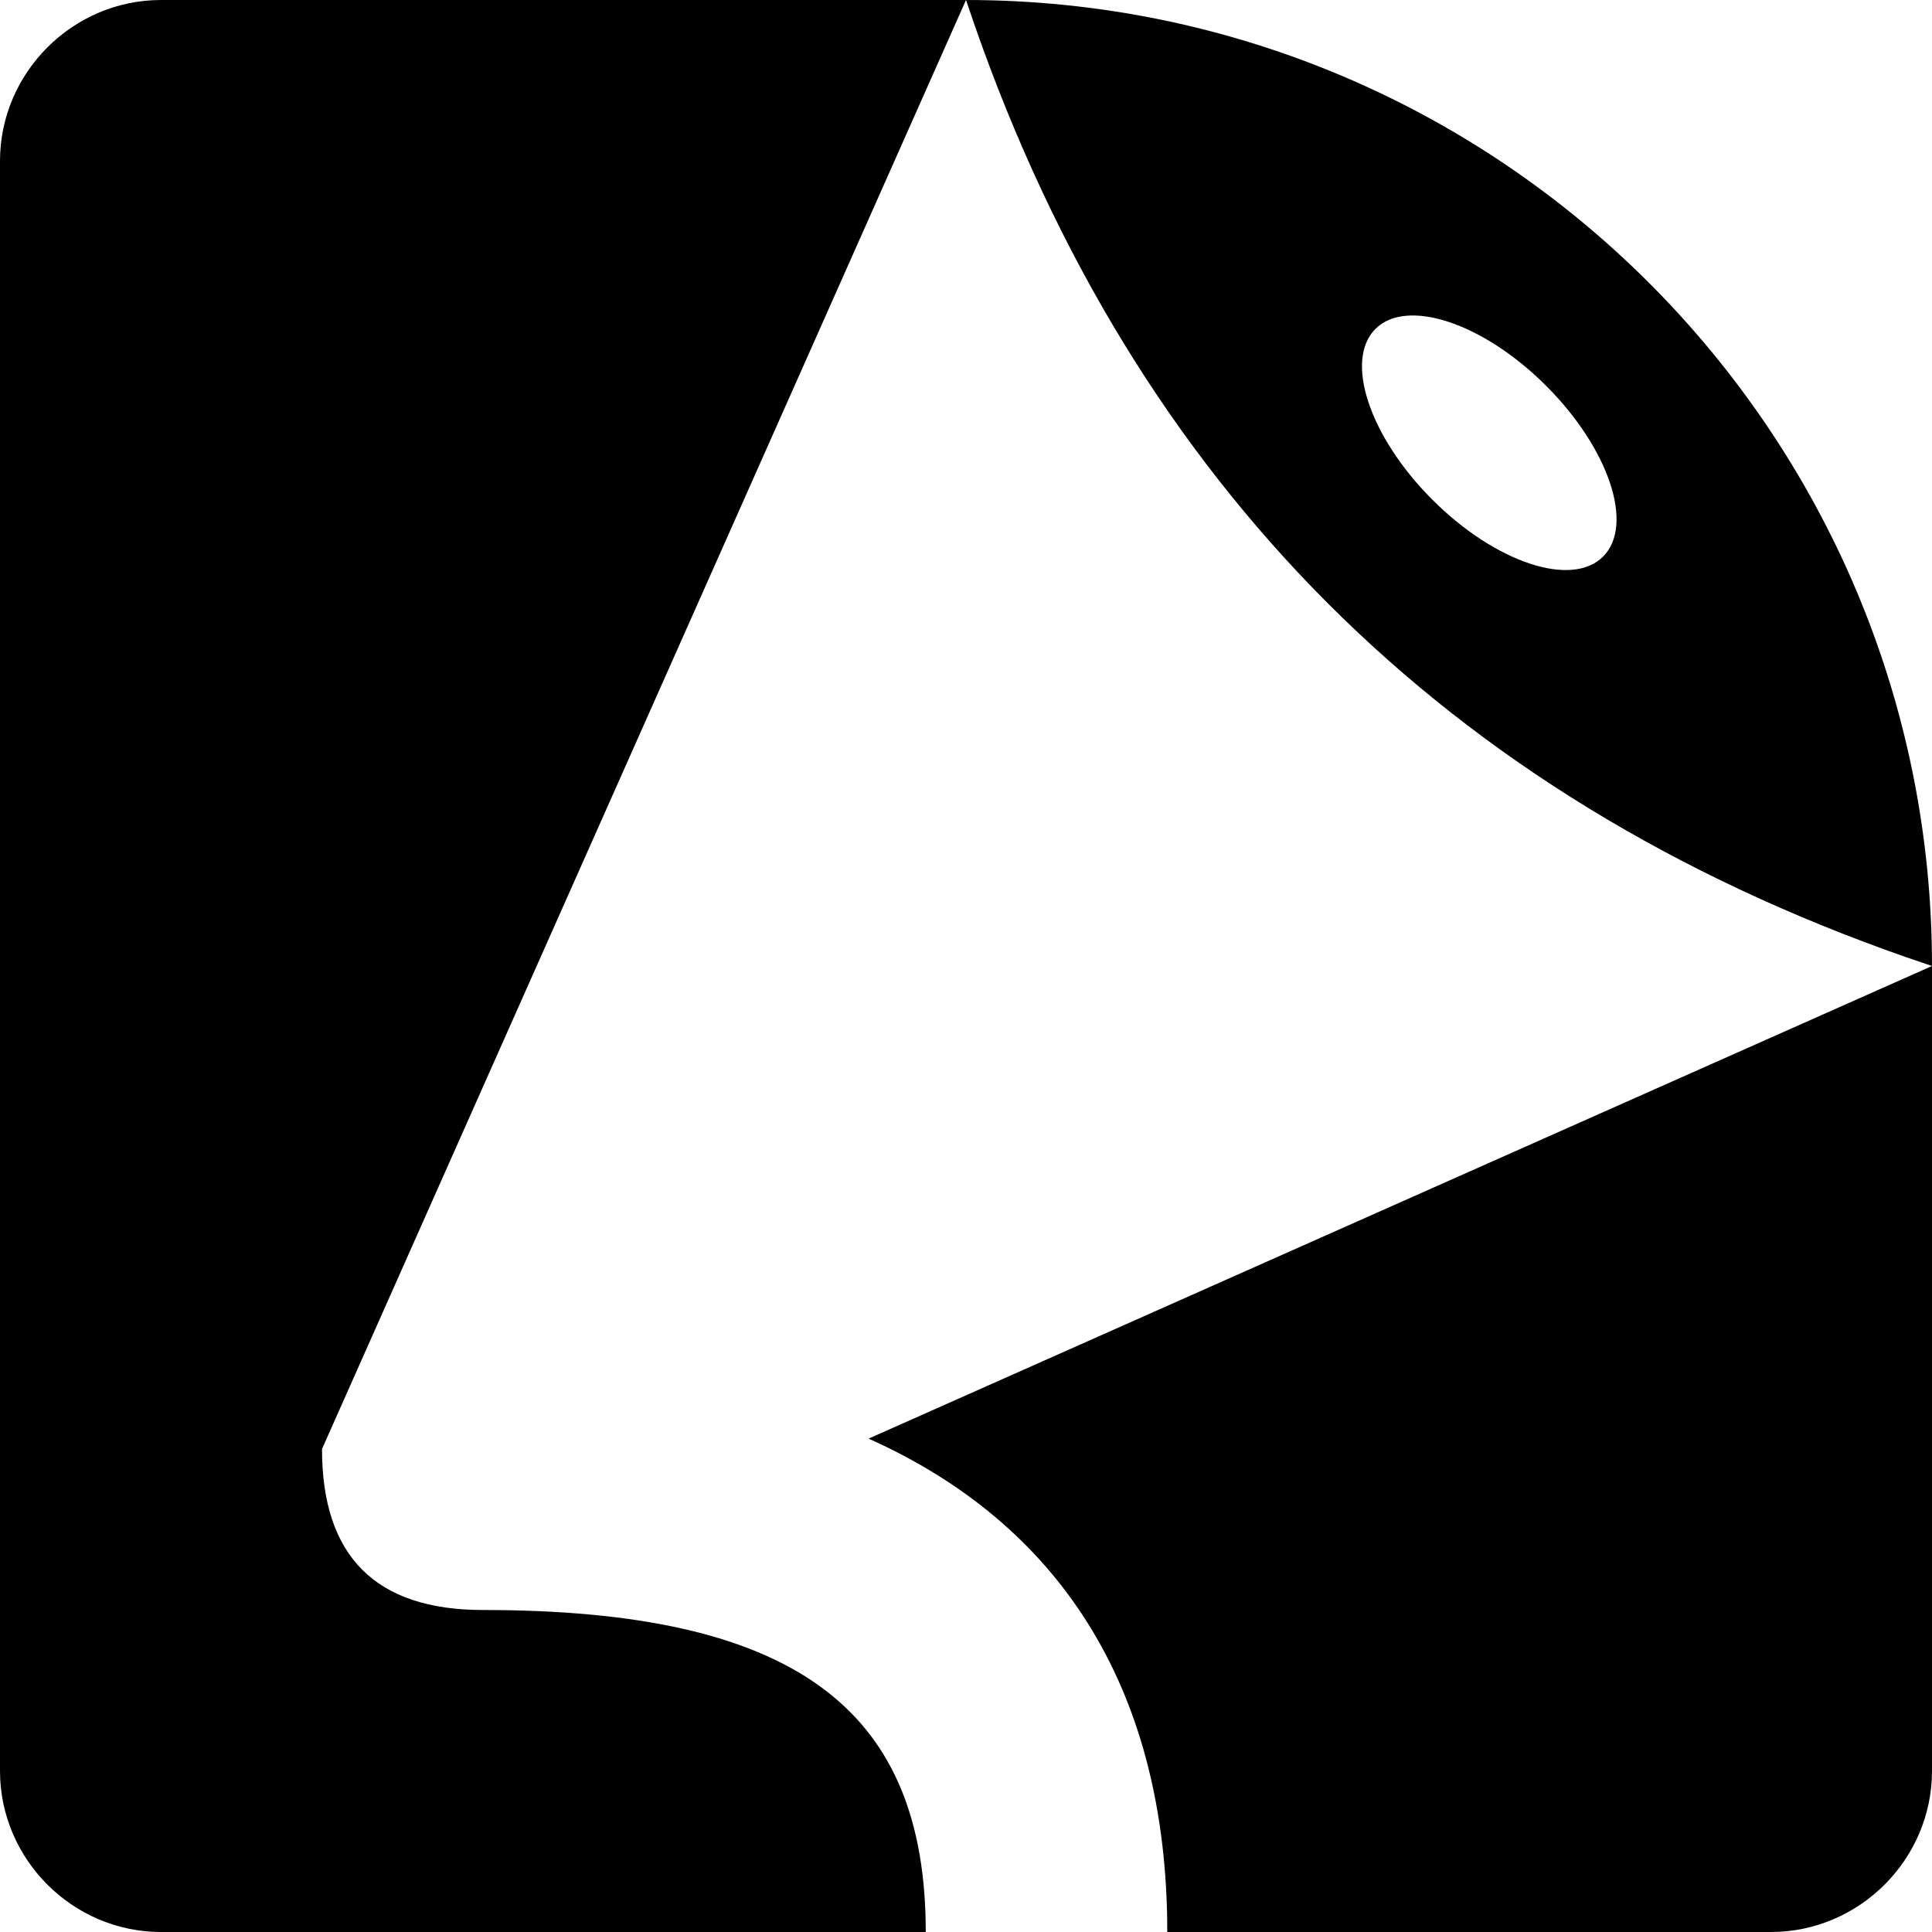
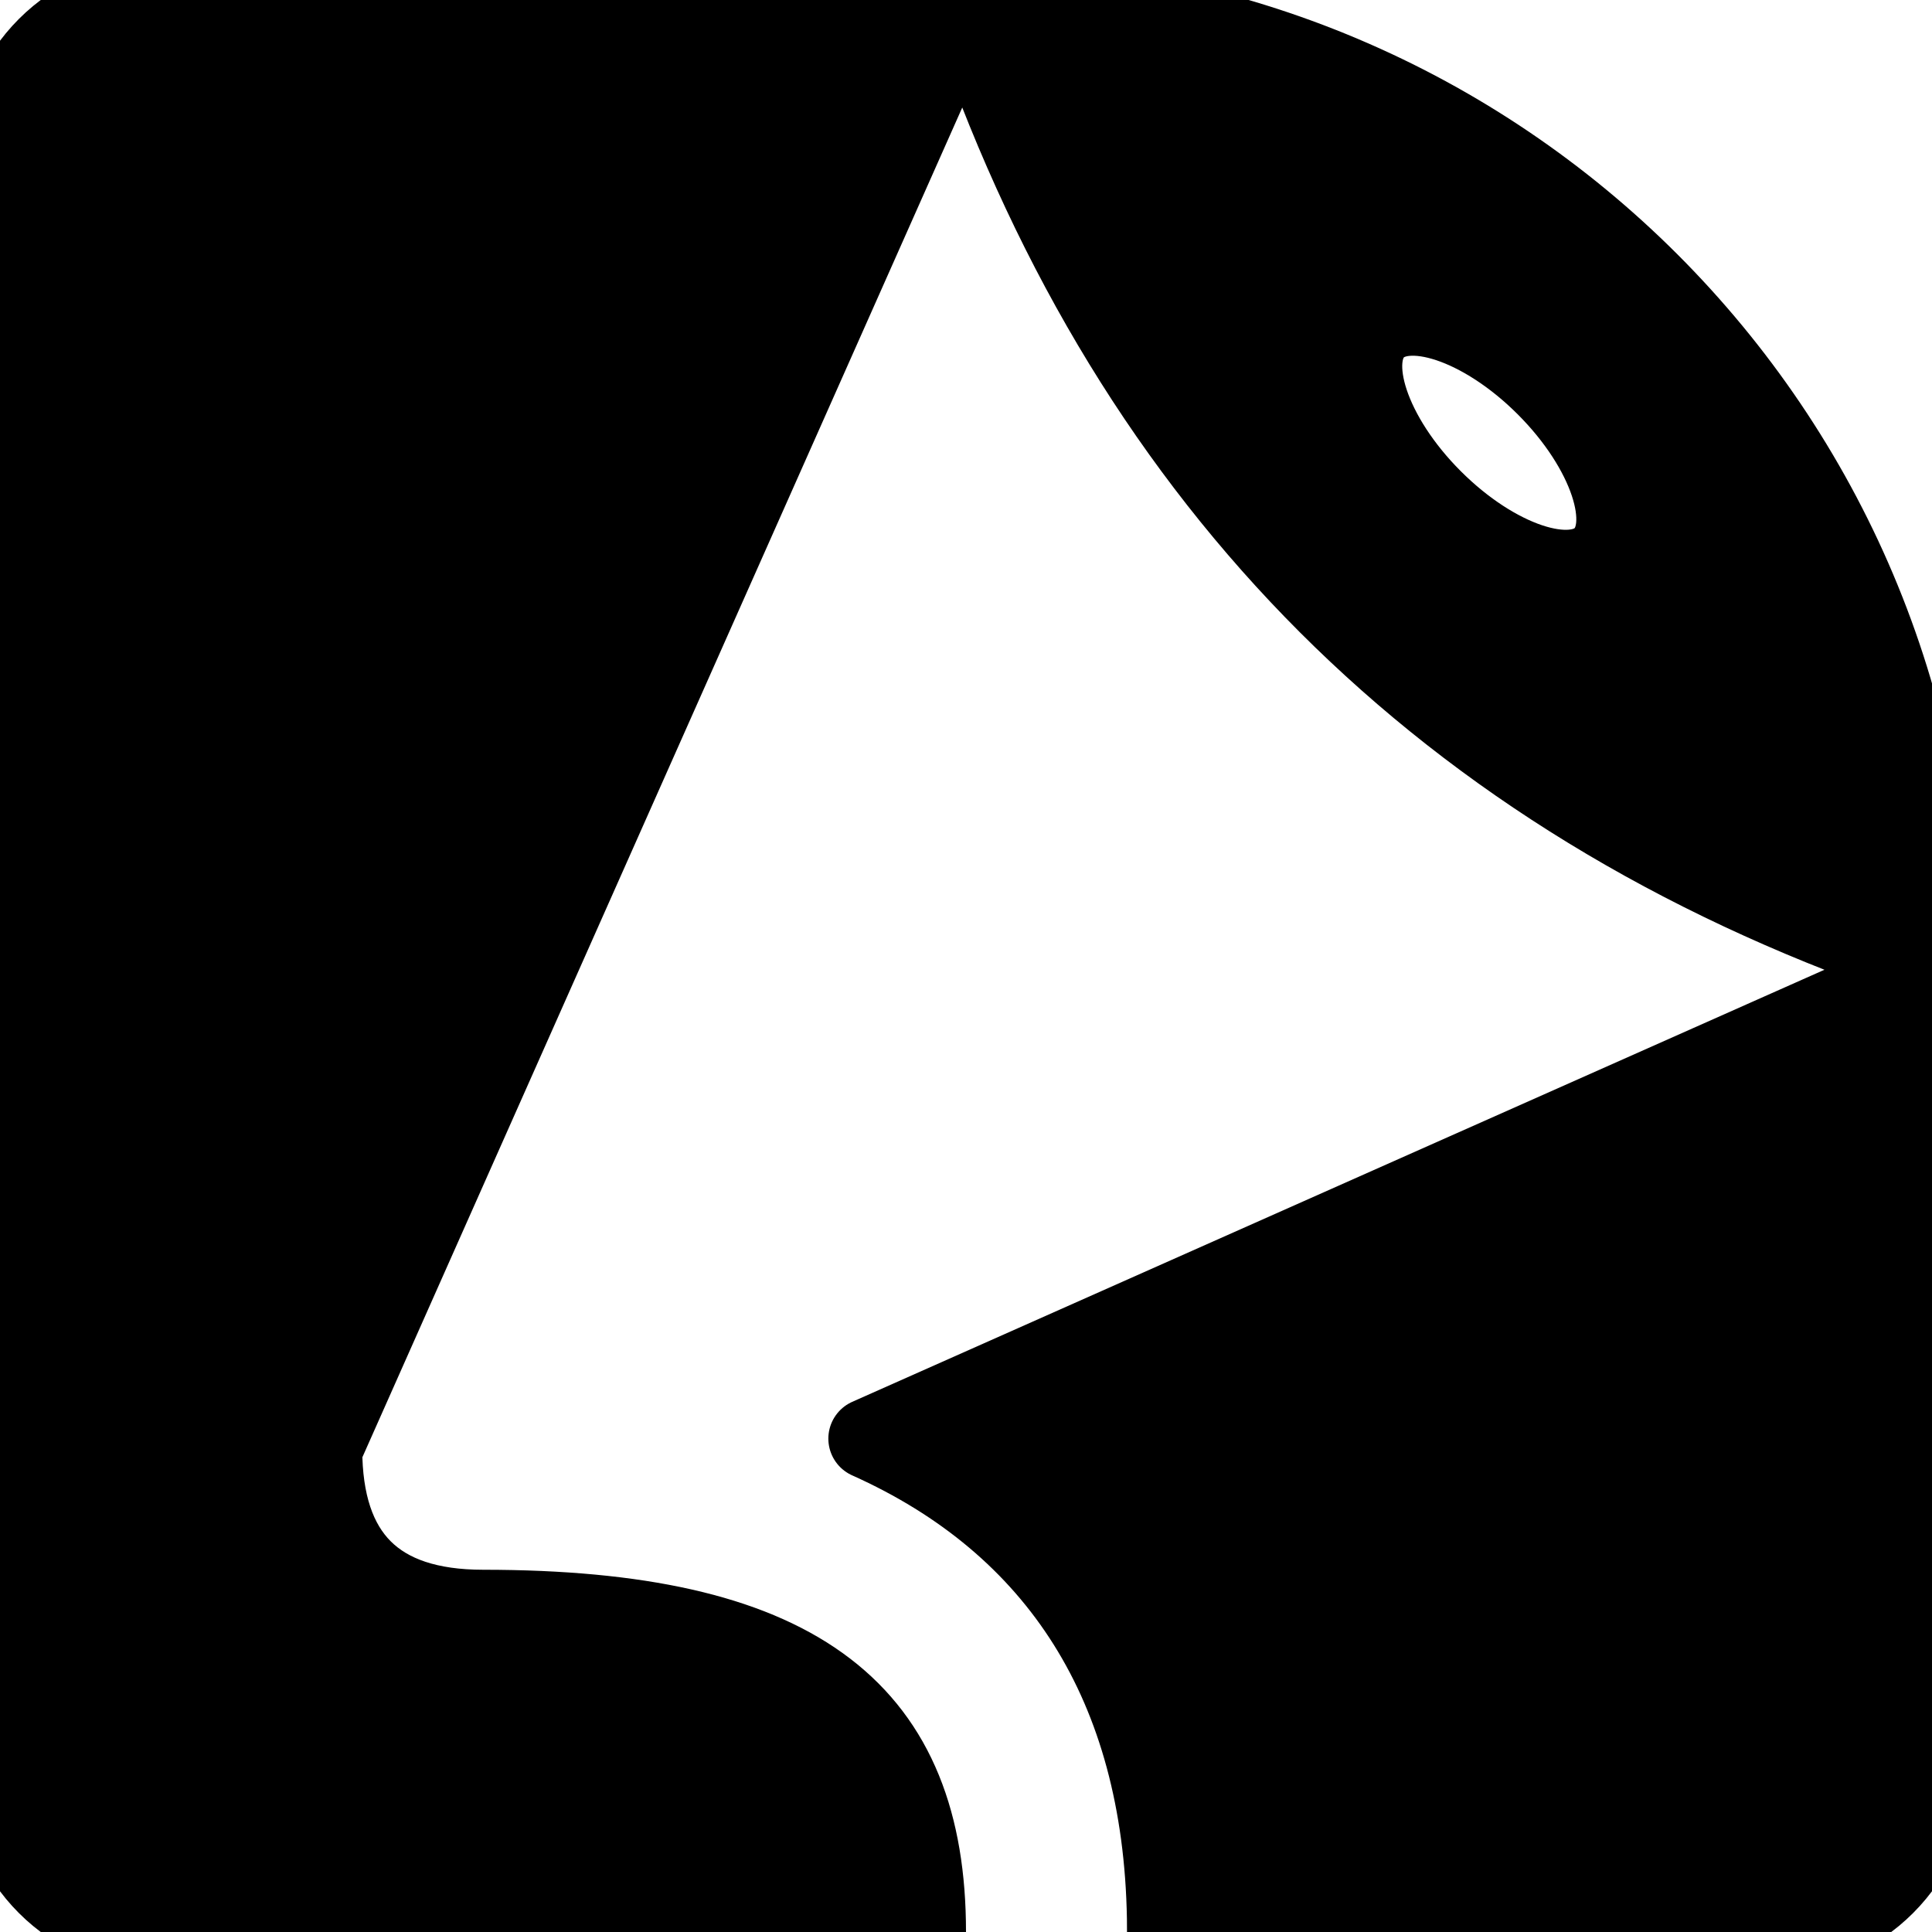
<svg xmlns="http://www.w3.org/2000/svg" role="img" viewBox="0 0 24 24">
-   <path d="M12 0c6.628 0 12 5.372 12 12v10c0 1.097-.903 2-2 2h-7.5l-.001-.169c-.049-2.894-1.347-4.902-3.709-5.96L24 12l-.32-.109c-2.858-.999-5.251-2.462-7.18-4.391-1.928-1.928-3.392-4.322-4.391-7.181L12 0 4 18c0 .667.167 1.167.5 1.5.334.334.834.5 1.5.5l.187.001c3.771.04 5.313 1.295 5.313 3.999H2c-1.097 0-2-.903-2-2V2C0 .903.903 0 2 0h10Zm7.207 4.793c-.781-.781-1.73-1.097-2.121-.707-.39.39-.074 1.34.707 2.121.781.781 1.731 1.098 2.121.707.391-.39.074-1.34-.707-2.121Z" />
+   <g fill="currentColor" stroke="currentColor" stroke-linecap="round" stroke-linejoin="round" stroke-width="1">
+     <path d="M12 0c6.628 0 12 5.372 12 12v10c0 1.097-.903 2-2 2h-7.5l-.001-.169c-.049-2.894-1.347-4.902-3.709-5.96L24 12l-.32-.109c-2.858-.999-5.251-2.462-7.18-4.391-1.928-1.928-3.392-4.322-4.391-7.181L12 0 4 18c0 .667.167 1.167.5 1.5.334.334.834.5 1.5.5l.187.001c3.771.04 5.313 1.295 5.313 3.999H2c-1.097 0-2-.903-2-2V2C0 .903.903 0 2 0h10Zm7.207 4.793c-.781-.781-1.73-1.097-2.121-.707-.39.39-.074 1.34.707 2.121.781.781 1.731 1.098 2.121.707.391-.39.074-1.34-.707-2.121Z" />
+   </g>
</svg>
